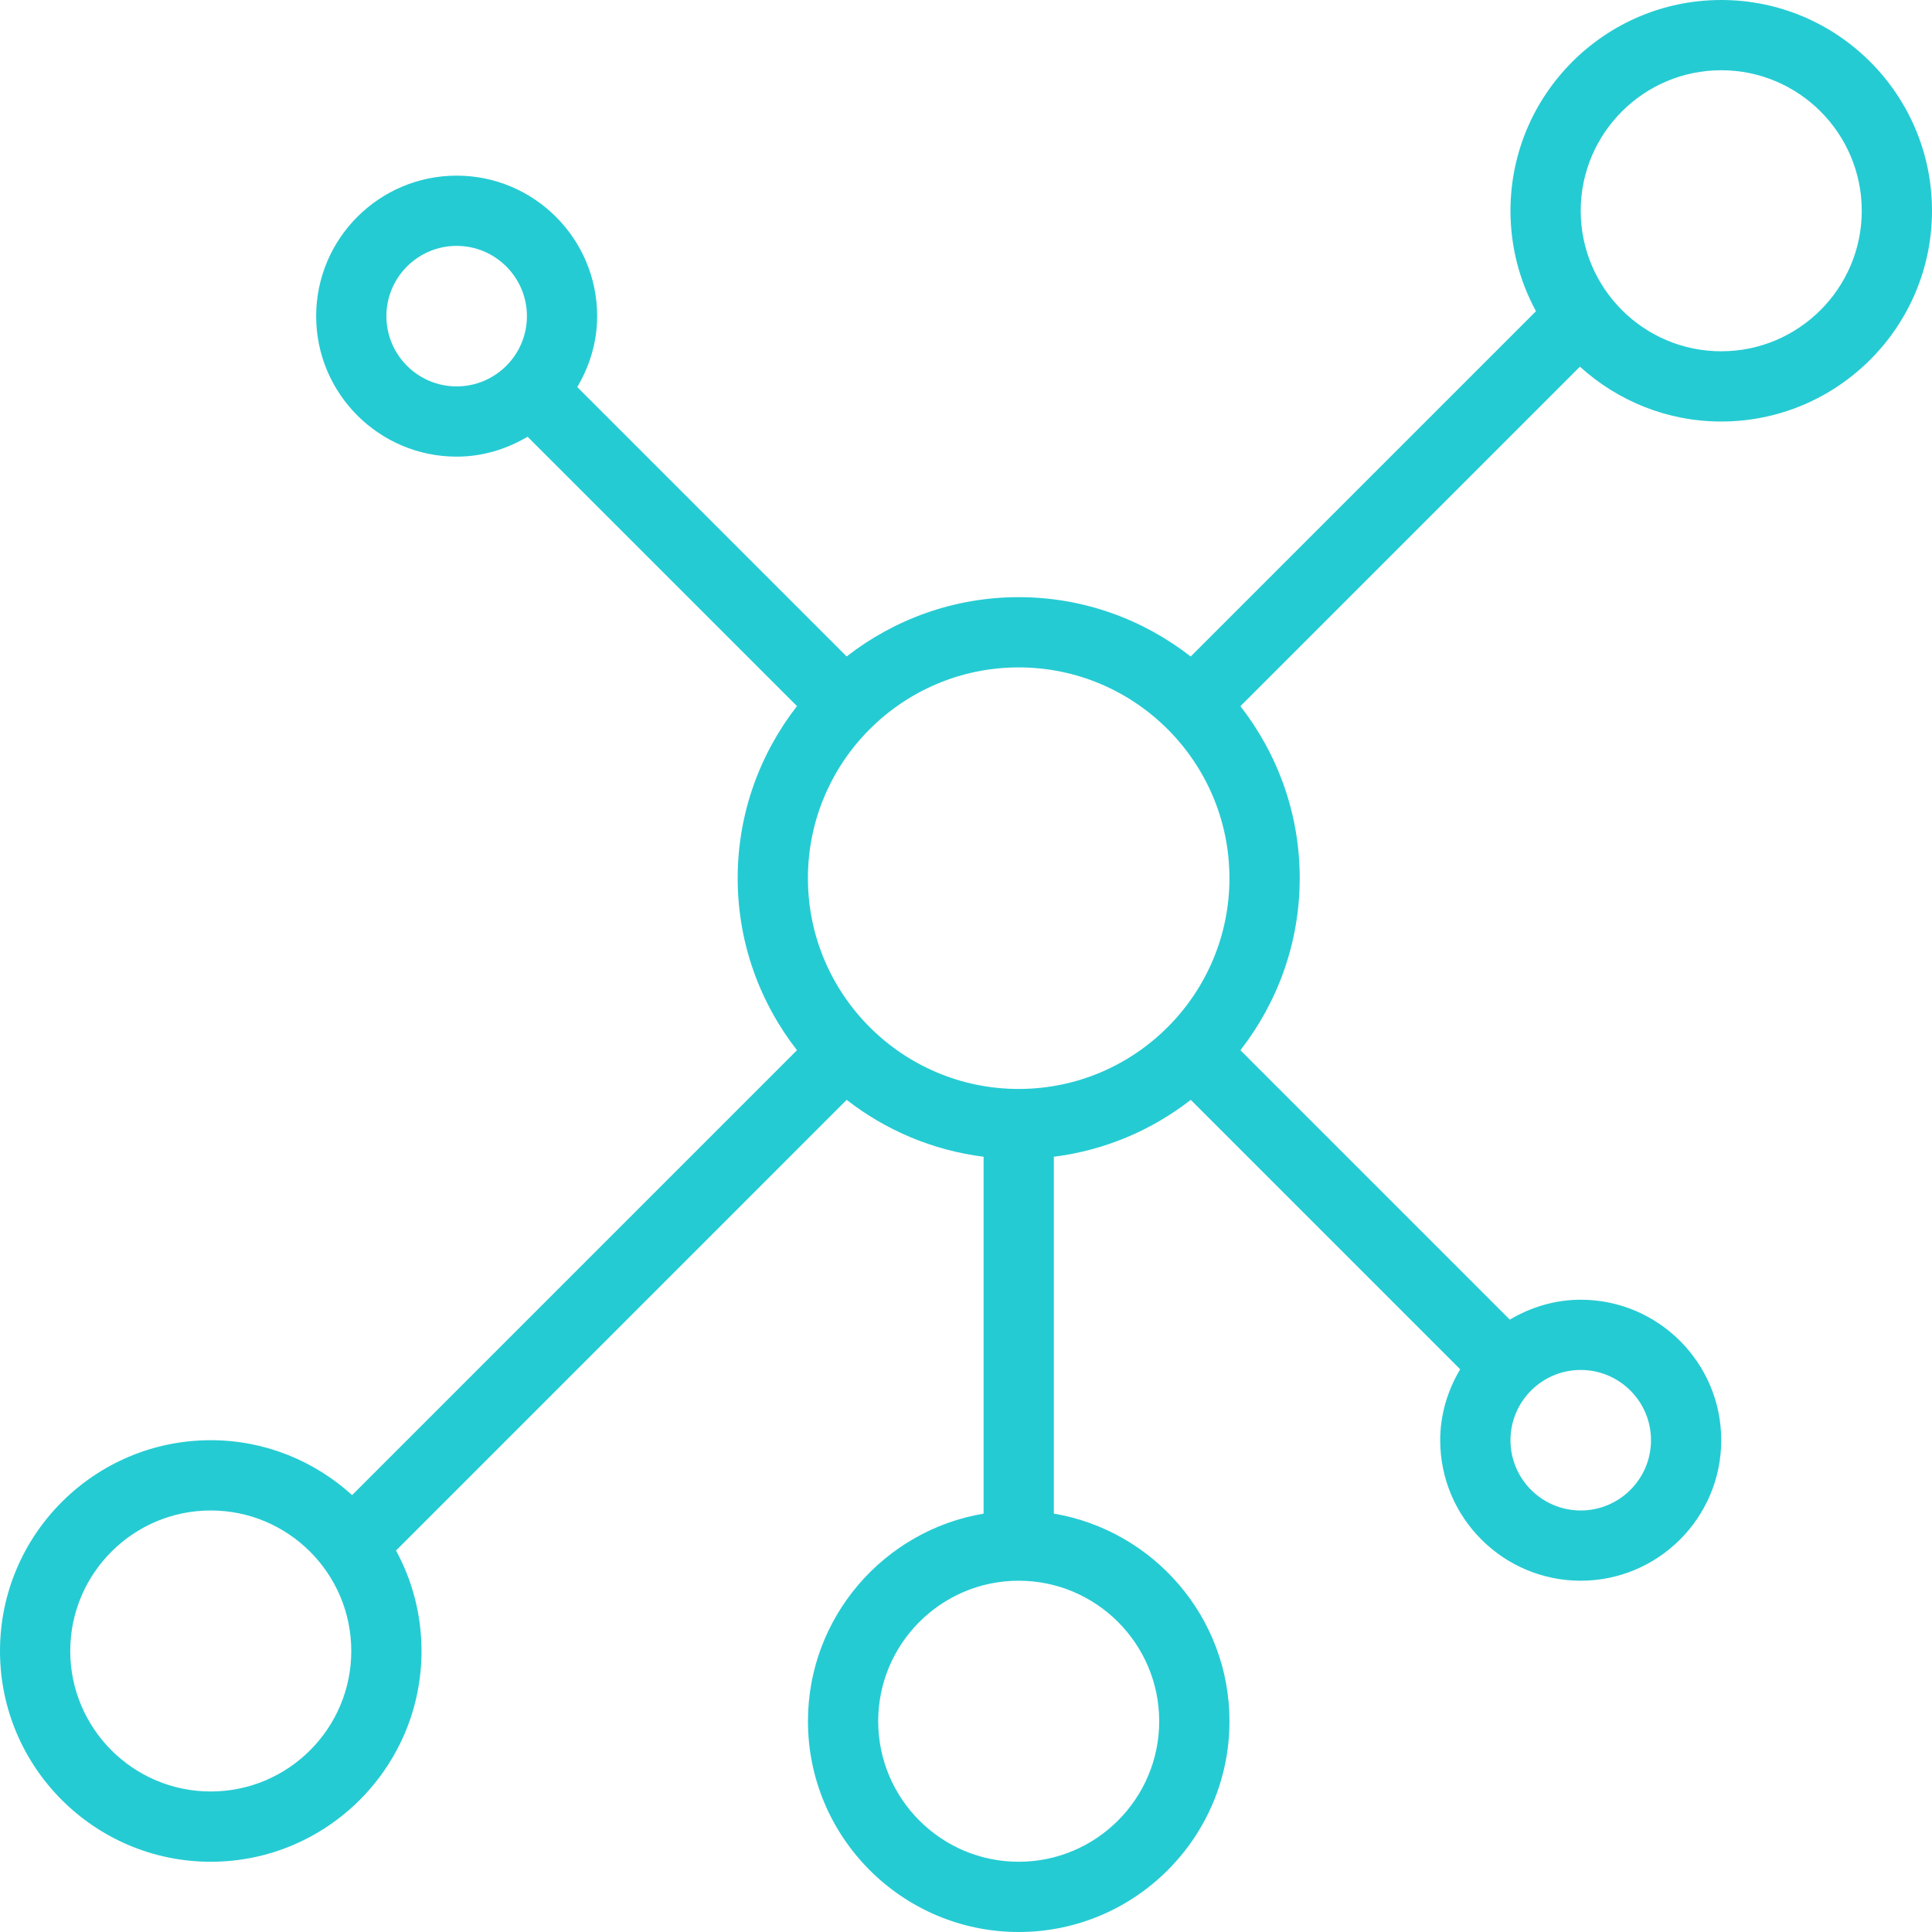
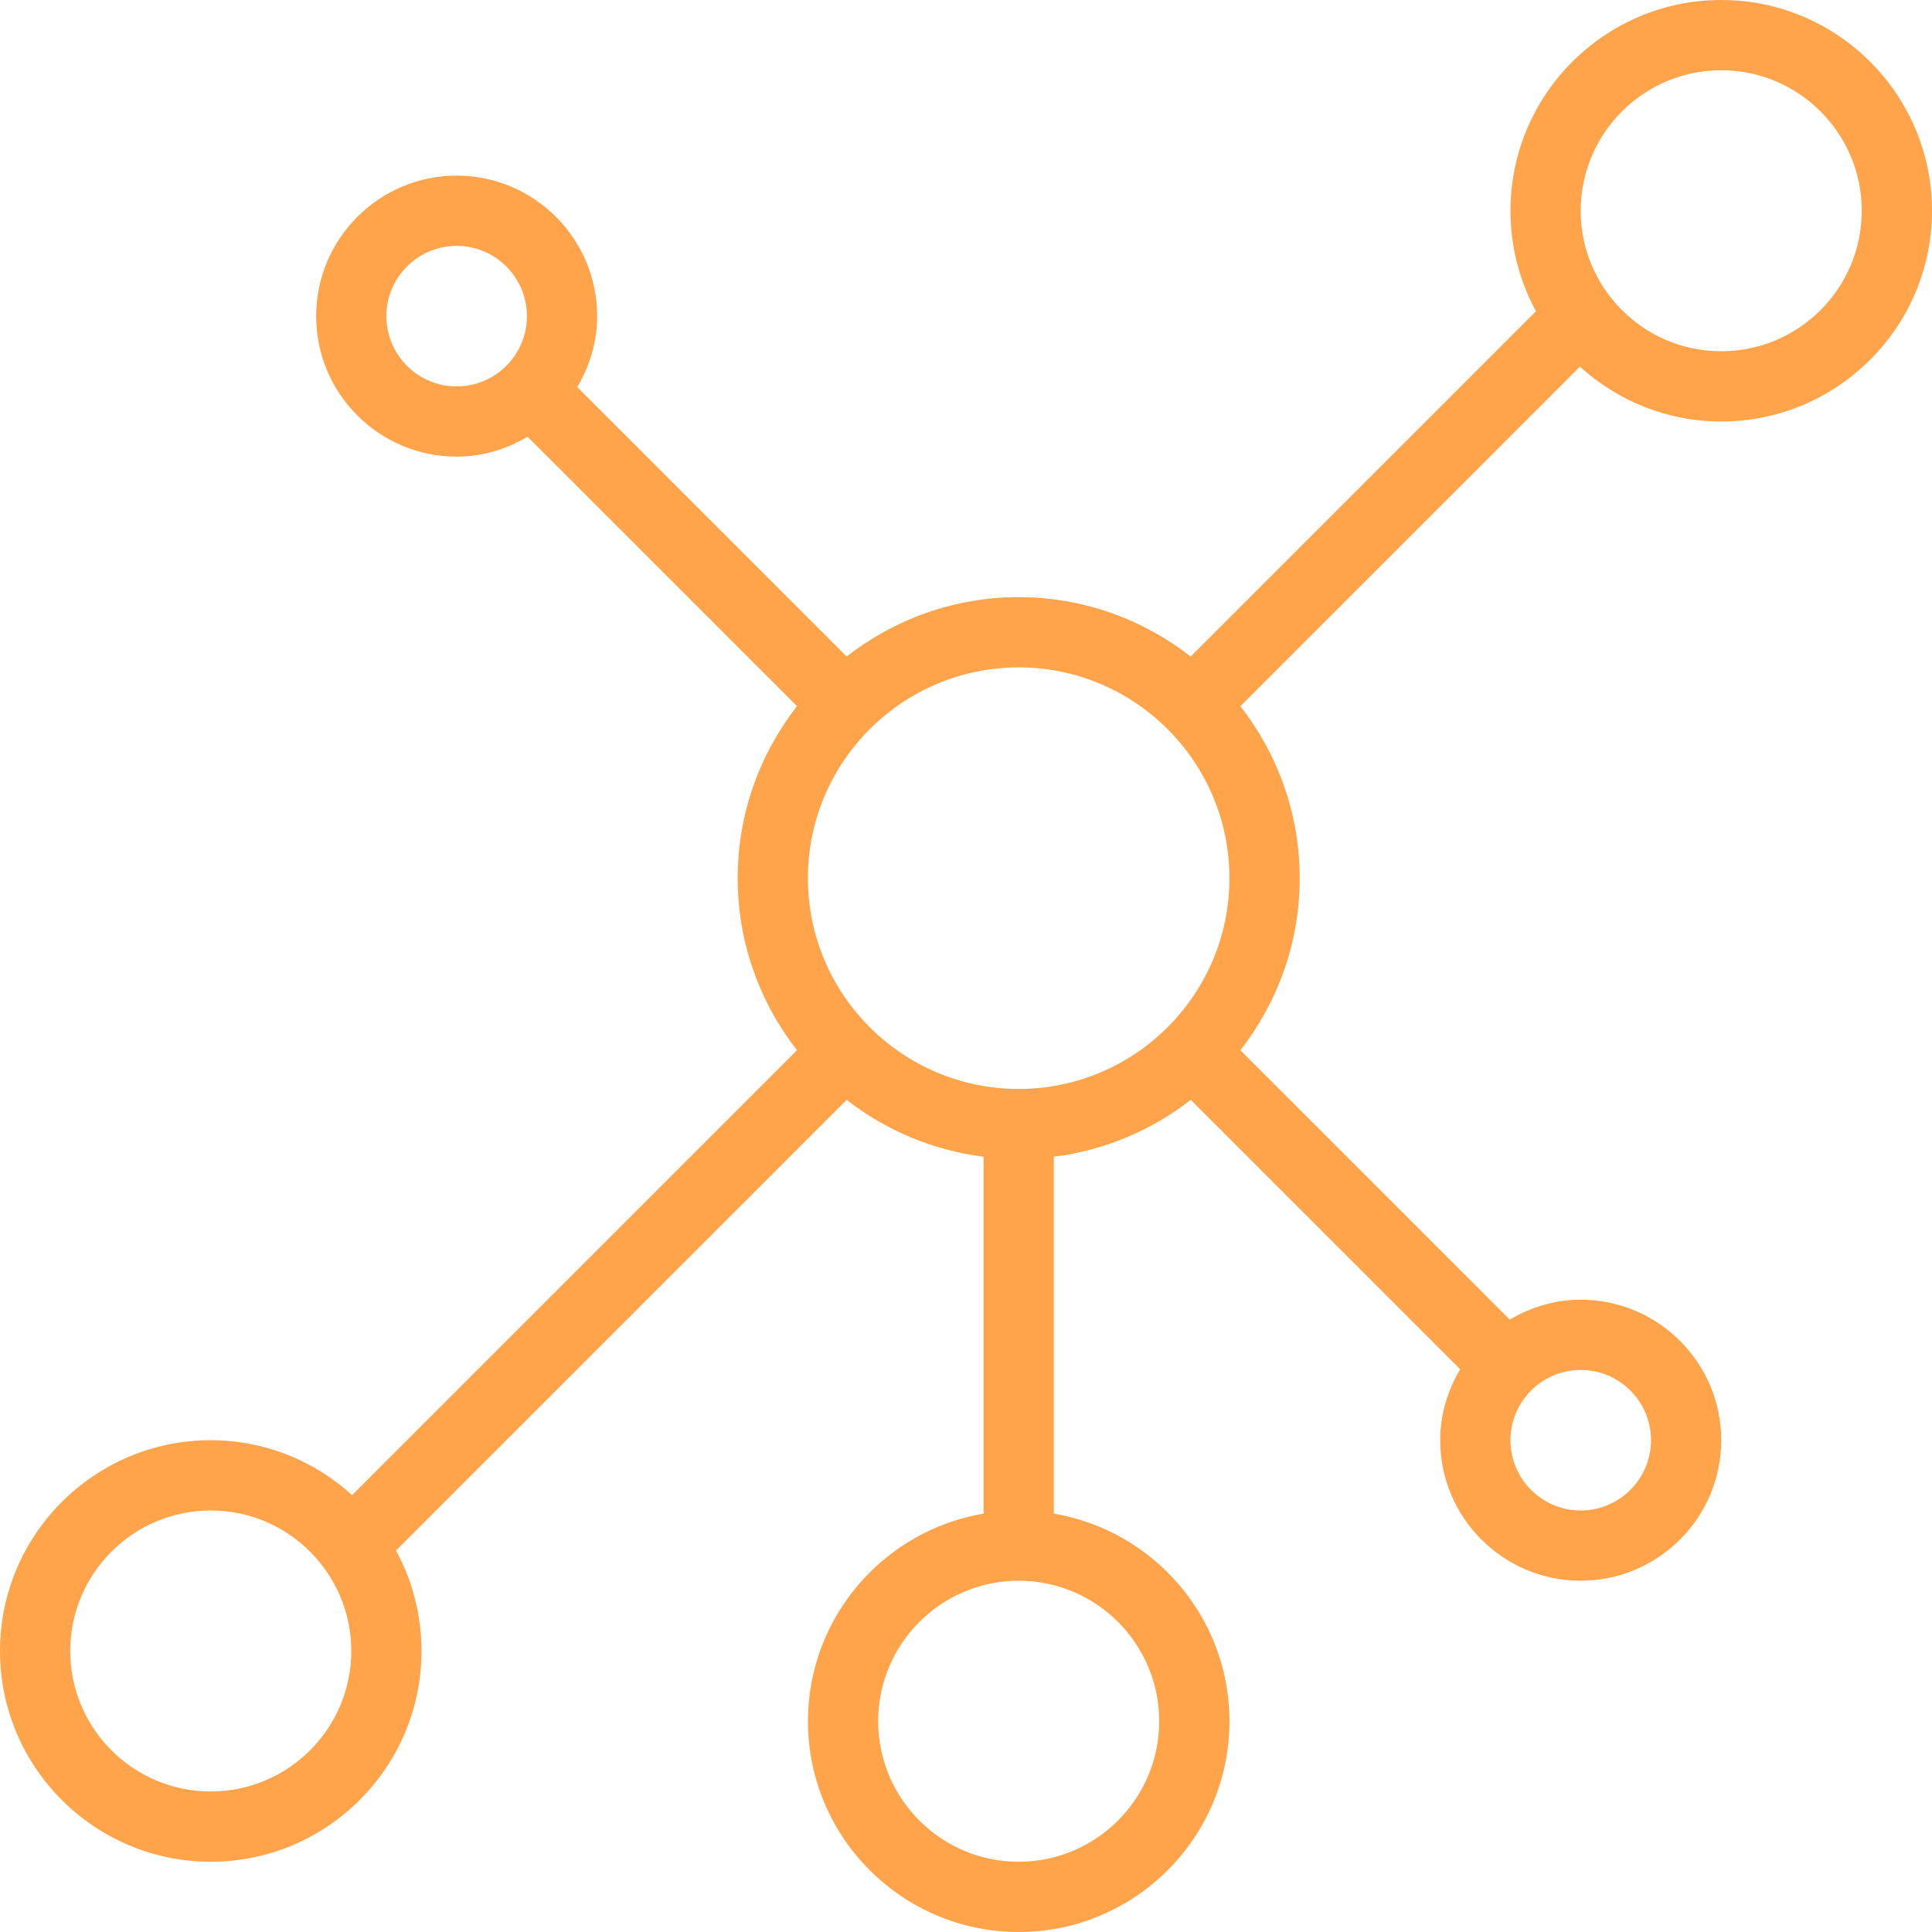
<svg xmlns="http://www.w3.org/2000/svg" width="56px" height="56px" viewBox="0 0 56 56" version="1.1">
  <defs />
  <g id="1-1-1-Сryptoguys-Landing" stroke="none" stroke-width="1" fill="none" fill-rule="evenodd" transform="translate(-1254, -2898)">
-     <g id="Services" transform="translate(160, 2600)" fill="#25CBD3">
+     <g id="Services" transform="translate(160, 2600)" fill="#ffa44b">
      <g transform="translate(0, 253)" id="3">
        <g transform="translate(854, 0)">
          <g id="network" transform="translate(240, 45)">
            <g transform="translate(-0, 0)" id="Shape">
              <path d="M49.891,0 C46.522,0 43.782,2.74 43.782,6.109 C43.782,7.163 44.05,8.155 44.521,9.021 L34.513,19.029 C33.134,17.955 31.407,17.309 29.527,17.309 C27.648,17.309 25.921,17.955 24.54,19.028 L16.732,11.219 C17.09,10.614 17.309,9.917 17.309,9.164 C17.309,6.918 15.482,5.091 13.236,5.091 C10.99,5.091 9.164,6.918 9.164,9.164 C9.164,11.41 10.99,13.236 13.236,13.236 C13.99,13.236 14.686,13.017 15.292,12.659 L23.101,20.467 C22.027,21.848 21.382,23.575 21.382,25.455 C21.382,27.334 22.027,29.061 23.101,30.441 L10.206,43.336 C9.121,42.351 7.686,41.745 6.109,41.745 C2.74,41.745 0,44.485 0,47.855 C0,51.224 2.74,53.964 6.109,53.964 C9.478,53.964 12.218,51.224 12.218,47.855 C12.218,46.801 11.95,45.809 11.479,44.943 L24.541,31.88 C25.667,32.756 27.026,33.342 28.51,33.529 L28.51,43.873 C25.626,44.36 23.419,46.869 23.419,49.891 C23.419,53.26 26.159,56 29.528,56 C32.897,56 35.637,53.26 35.637,49.891 C35.637,46.87 33.431,44.361 30.546,43.873 L30.546,33.529 C32.031,33.342 33.389,32.756 34.515,31.88 L42.324,39.689 C41.964,40.296 41.745,40.992 41.745,41.745 C41.745,43.992 43.572,45.818 45.818,45.818 C48.064,45.818 49.891,43.992 49.891,41.745 C49.891,39.499 48.064,37.673 45.818,37.673 C45.065,37.673 44.368,37.892 43.762,38.25 L35.954,30.442 C37.027,29.061 37.673,27.334 37.673,25.455 C37.673,23.575 37.027,21.848 35.954,20.469 L45.795,10.628 C46.879,11.612 48.314,12.218 49.891,12.218 C53.26,12.218 56,9.478 56,6.109 C56,2.74 53.26,0 49.891,0 Z M11.2,9.164 C11.2,8.041 12.113,7.127 13.236,7.127 C14.359,7.127 15.273,8.041 15.273,9.164 C15.273,10.287 14.359,11.2 13.236,11.2 C12.113,11.2 11.2,10.287 11.2,9.164 Z M6.109,51.927 C3.863,51.927 2.036,50.101 2.036,47.855 C2.036,45.608 3.863,43.782 6.109,43.782 C8.355,43.782 10.182,45.608 10.182,47.855 C10.182,50.101 8.355,51.927 6.109,51.927 Z M33.6,49.891 C33.6,52.137 31.773,53.964 29.527,53.964 C27.281,53.964 25.455,52.137 25.455,49.891 C25.455,47.645 27.281,45.818 29.527,45.818 C31.773,45.818 33.6,47.645 33.6,49.891 Z M29.527,31.564 C26.158,31.564 23.418,28.824 23.418,25.455 C23.418,22.085 26.158,19.345 29.527,19.345 C32.896,19.345 35.636,22.085 35.636,25.455 C35.636,28.824 32.896,31.564 29.527,31.564 Z M47.855,41.745 C47.855,42.869 46.941,43.782 45.818,43.782 C44.695,43.782 43.782,42.869 43.782,41.745 C43.782,40.622 44.695,39.709 45.818,39.709 C46.941,39.709 47.855,40.622 47.855,41.745 Z M49.891,10.182 C47.645,10.182 45.818,8.355 45.818,6.109 C45.818,3.863 47.645,2.036 49.891,2.036 C52.137,2.036 53.964,3.863 53.964,6.109 C53.964,8.355 52.137,10.182 49.891,10.182 Z" fill-rule="nonzero" />
            </g>
          </g>
        </g>
      </g>
    </g>
  </g>
</svg>
